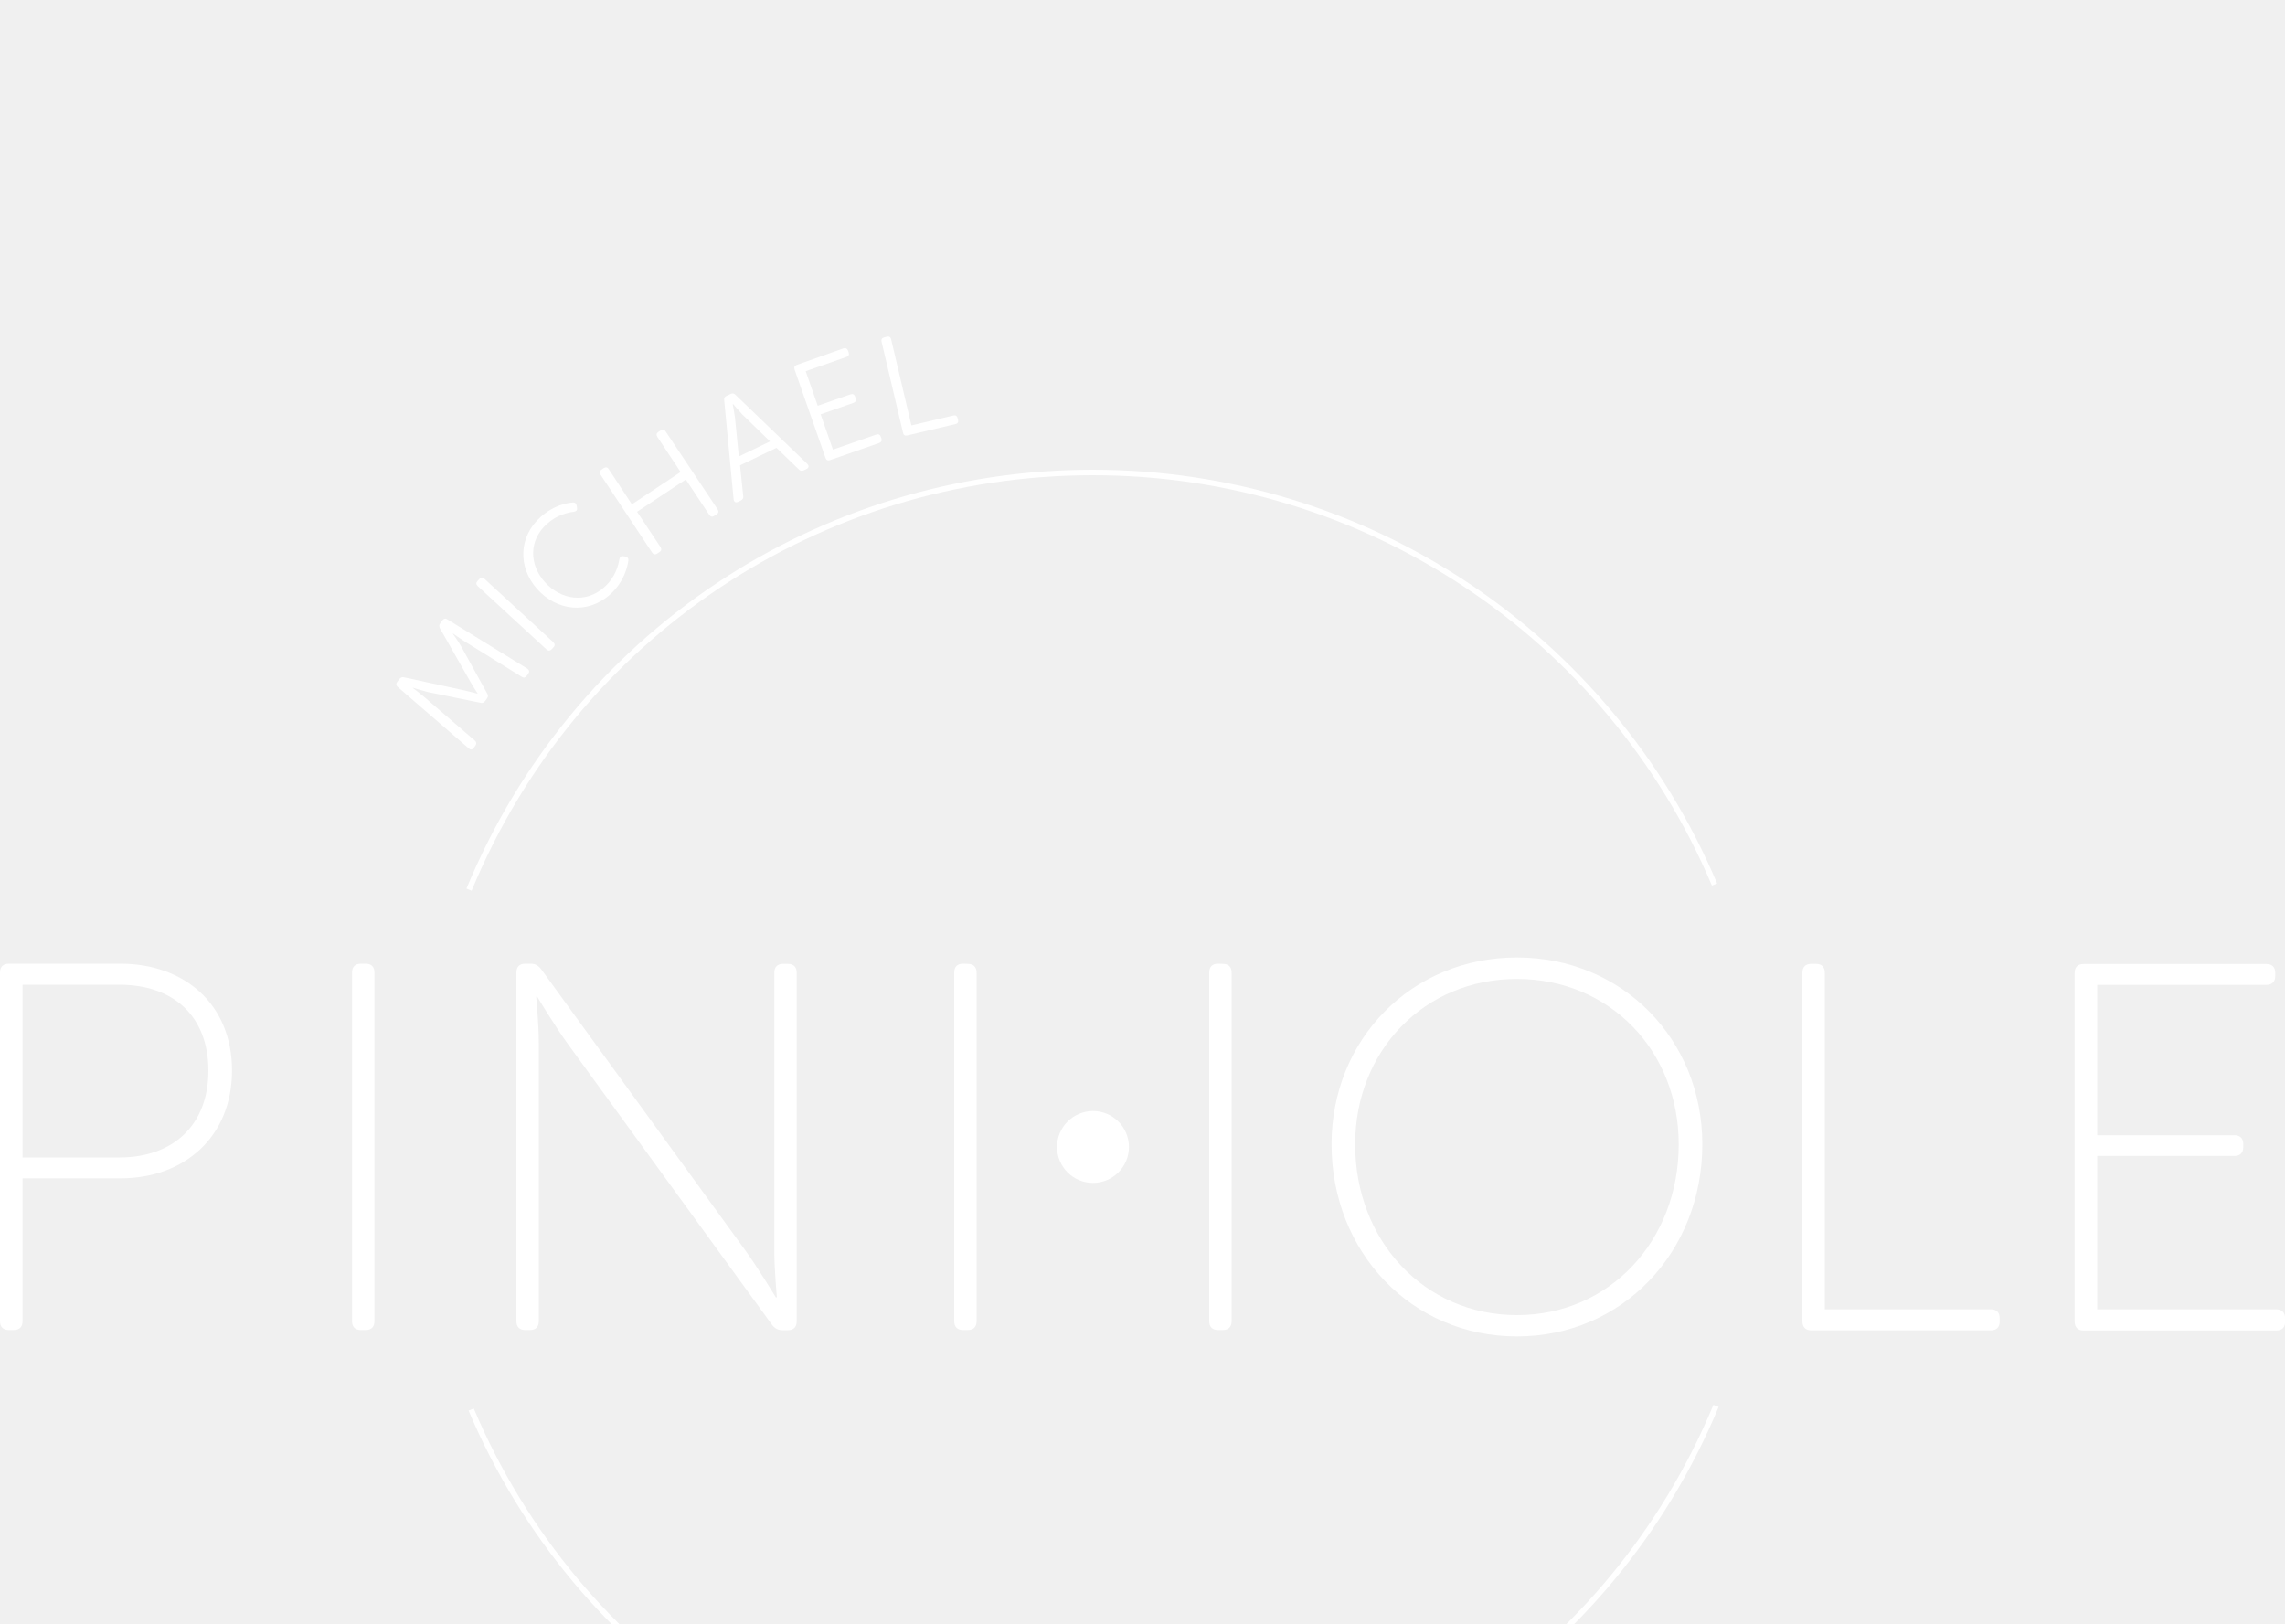
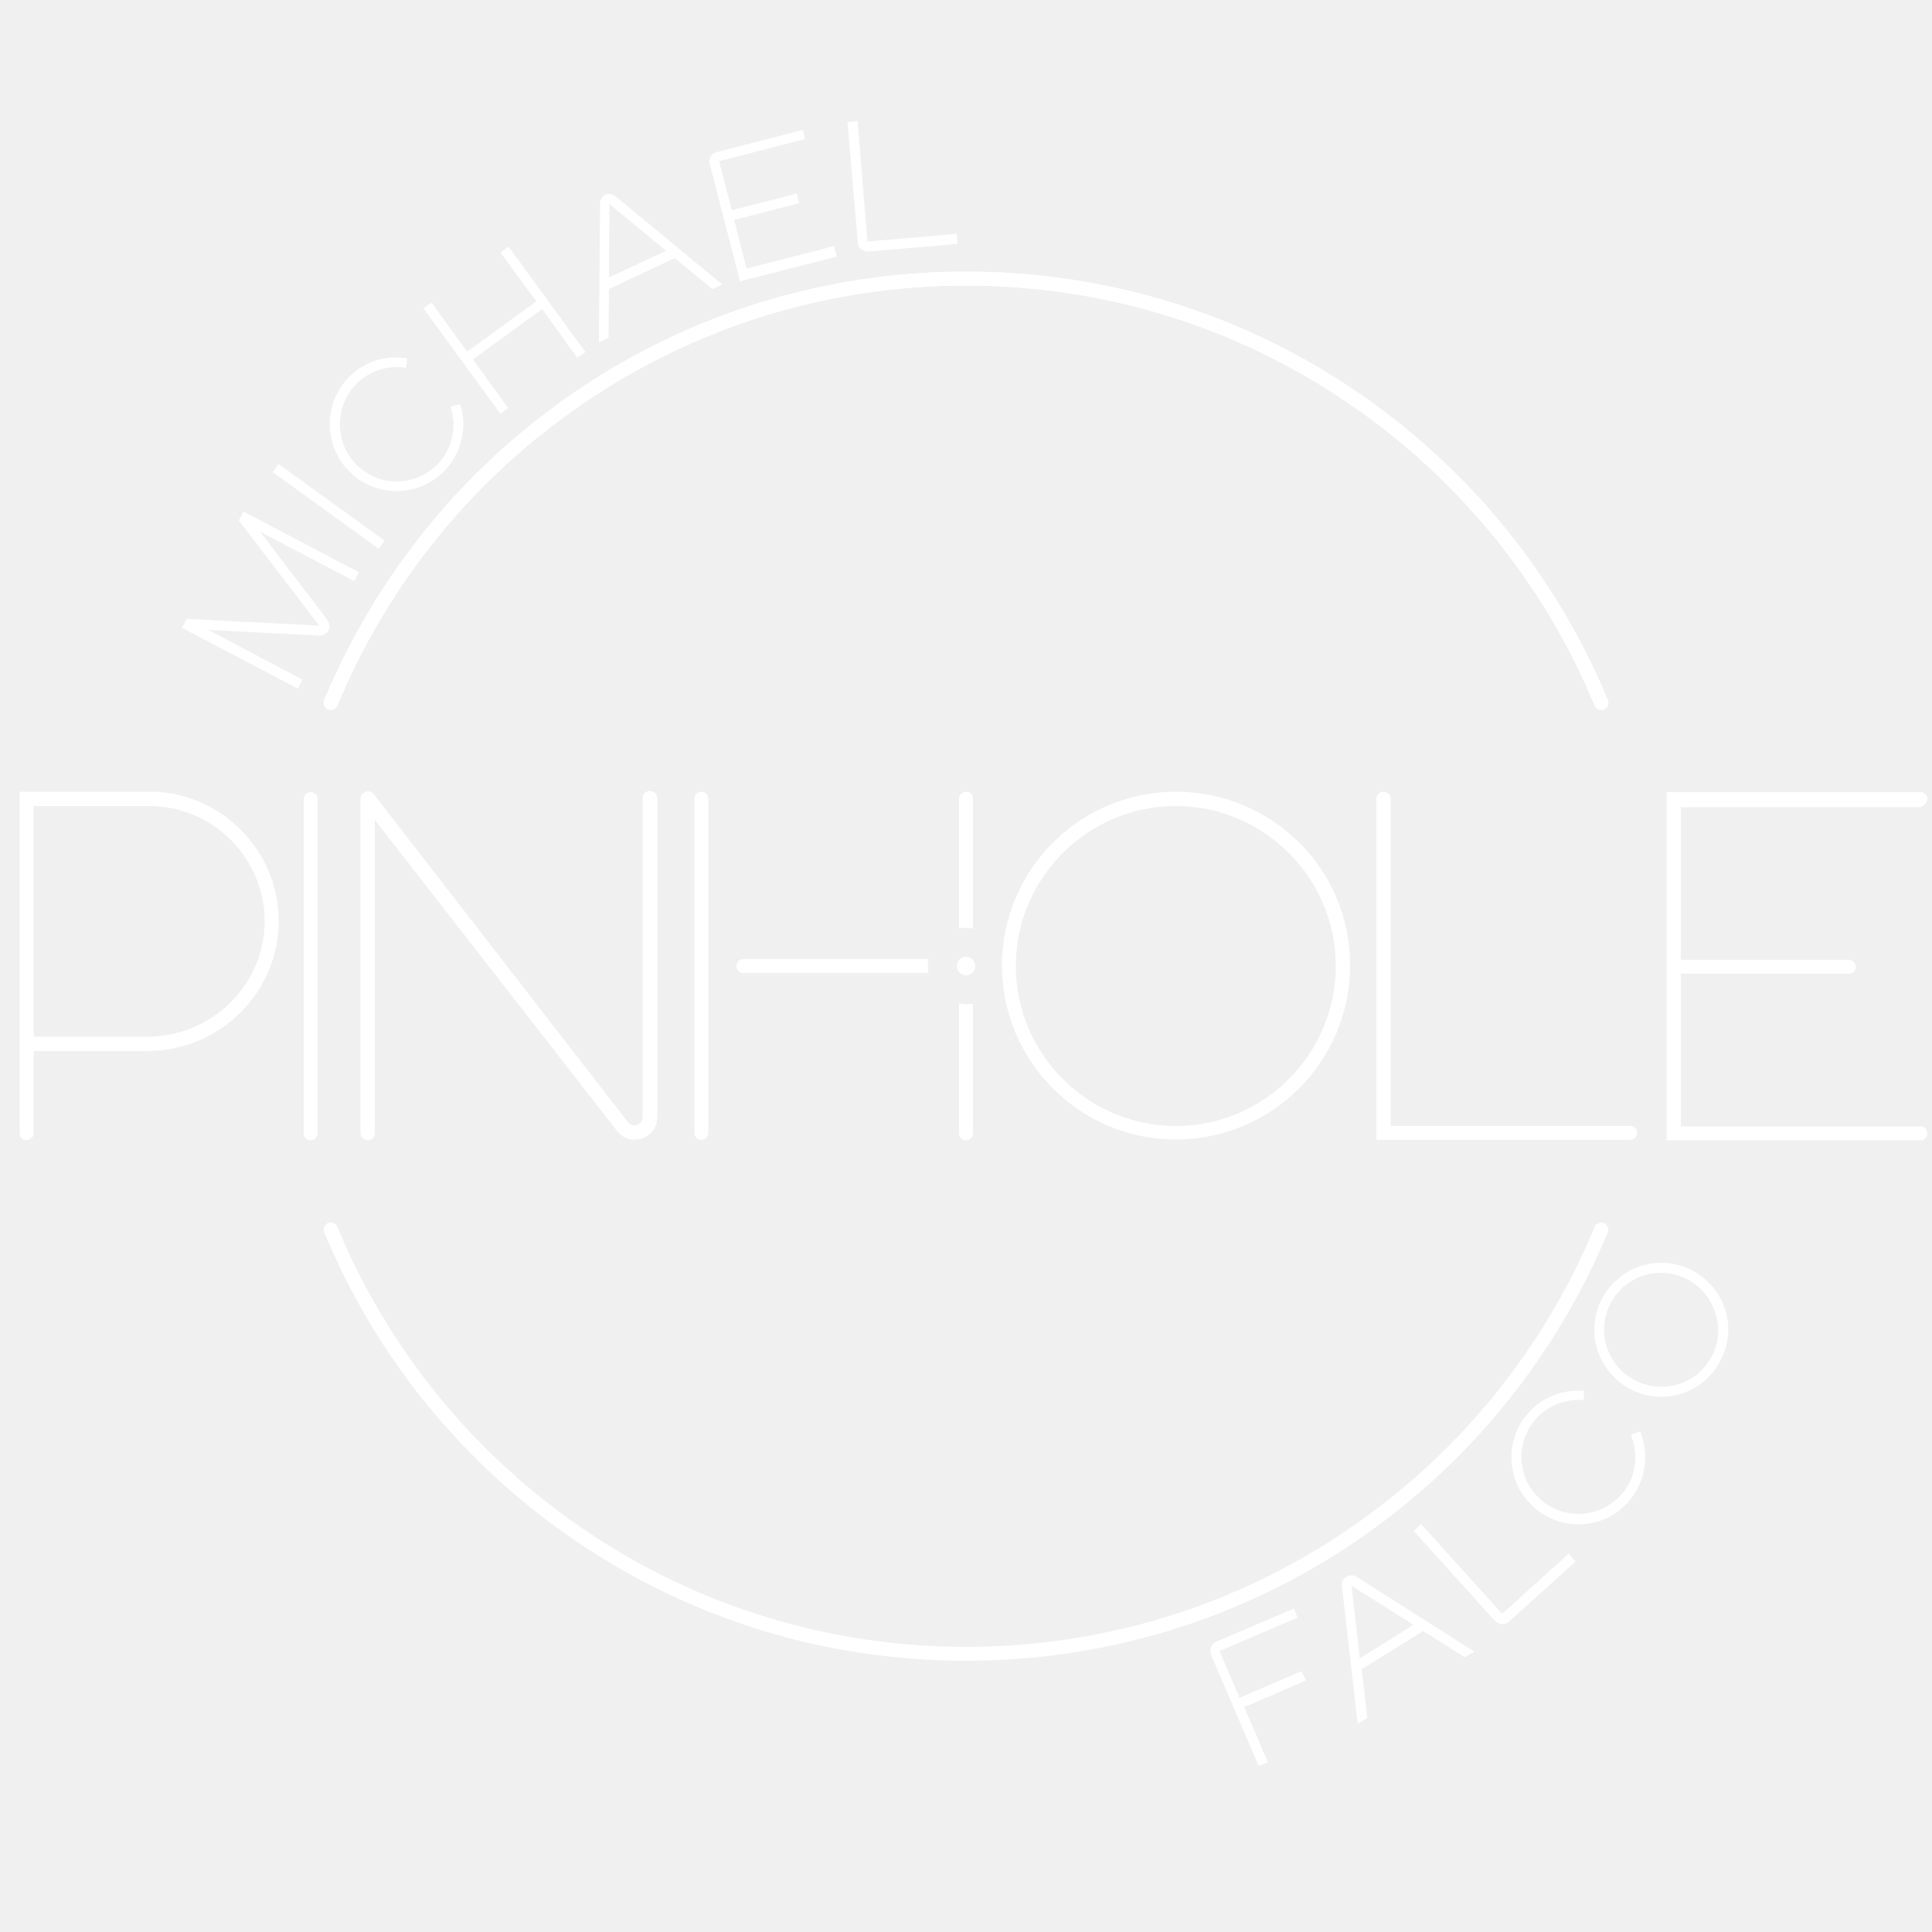
- <svg xmlns="http://www.w3.org/2000/svg" id="logo" cx="50%" yx="50%" viewBox="0 0 1500 1065.9">
-   <style type="text/css">
+ <svg xmlns="http://www.w3.org/2000/svg" id="logo" cx="50%" yx="50%" viewBox="0 0 500 500">
+   <style type="text/css">  
.st0{fill:#FFFFFF;}
</style>
-   <path class="st0" d="M79.1 632.7H5.9c-3.8 0-5.9 2-5.9 5.8v228.9c0 3.8 2.1 5.8 5.9 5.8h3.1c3.8 0 5.8-2.1 5.8-5.8v-93.8h64.3c41.9 0 73.2-27.2 73.2-70.8C152.3 659.2 121 632.7 79.1 632.7M78.4 759.9H14.8V646.5h63.6c35.1 0 58.4 20.3 58.4 56.4C136.8 738.9 113.4 759.9 78.4 759.9" />
-   <path class="st0" d="M240 632.7h-3.1c-3.8 0-5.8 2.1-5.8 5.8v228.9c0 3.8 2.1 5.8 5.8 5.8h3.1c3.8 0 5.8-2.1 5.8-5.8V638.6C245.9 634.8 243.8 632.7 240 632.7" />
-   <path class="st0" d="M372.2 684.6l134.4 184.9c2.1 2.8 4.1 3.8 7.2 3.8h3.4c3.8 0 5.8-2.1 5.8-5.8V638.6c0-3.8-2.1-5.8-5.8-5.8h-3.1c-3.8 0-5.8 2.1-5.8 5.8v182.9c0 12 1.7 30.2 1.7 30.2h-0.7c0 0-11.7-19.2-19.6-30.2L355.4 636.5c-2.1-2.8-4.1-3.8-7.2-3.8h-3.4c-3.8 0-5.8 2.1-5.8 5.8v228.9c0 3.8 2.1 5.8 5.8 5.8h3.1c3.8 0 5.8-2.1 5.8-5.8V684.6c0-12-1.7-30.2-1.7-30.2h0.7C352.6 654.4 364.3 673.6 372.2 684.6" />
-   <path class="st0" d="M799.6 632.7c-3.8 0-5.8 2.1-5.8 5.8v228.9c0 3.8 2.1 5.8 5.8 5.8h3.1c3.8 0 5.8-2.1 5.8-5.8V638.6c0-3.8-2-5.8-5.8-5.8" />
-   <path class="st0" d="M632.2 632.7c-3.8 0-5.8 2.1-5.8 5.8v228.9c0 3.8 2.1 5.8 5.8 5.8h3.1c3.8 0 5.8-2.1 5.8-5.8V638.6c0-3.8-2.1-5.8-5.8-5.8" />
-   <path class="st0" d="M874.1 751.3c0 70.8 52.6 126.1 121.7 126.1 69.1 0 121.7-55.3 121.7-126.1 0-69.1-52.6-122.7-121.7-122.7C926.7 628.6 874.1 682.2 874.1 751.3M1102 751.3c0 63.3-45.4 112.1-106.2 112.1 -60.8 0-106.2-48.8-106.2-112.1 0-61.5 45.3-108.6 106.2-108.6C1056.7 642.7 1102 689.8 1102 751.3" />
-   <path class="st0" d="M1306.9 859.6h-109v-221c0-3.8-2.1-5.8-5.8-5.8h-3.1c-3.8 0-5.8 2.1-5.8 5.8v228.9c0 3.8 2.1 5.9 5.8 5.9h117.9c3.8 0 5.8-2.1 5.8-5.9v-2C1312.7 861.6 1310.6 859.6 1306.9 859.6" />
-   <path class="st0" d="M1494.2 859.6h-117.5V758.9h90.1c3.8 0 5.8-2.1 5.8-5.8v-2c0-3.8-2.1-5.8-5.8-5.8h-90.1v-98.7h111c3.8 0 5.9-2.1 5.9-5.8v-2.1c0-3.8-2.1-5.8-5.9-5.8h-119.9c-3.8 0-5.9 2.1-5.9 5.8v228.9c0 3.8 2.1 5.9 5.9 5.9h126.5c3.8 0 5.8-2.1 5.8-5.9v-2C1500 861.6 1497.9 859.6 1494.2 859.6" />
-   <path class="st0" d="M693.9 753c0 13 10.5 23.6 23.6 23.6 13 0 23.6-10.5 23.6-23.6 0-13-10.6-23.6-23.6-23.6C704.4 729.5 693.9 740 693.9 753" />
-   <path class="st0" d="M311 491l1.1-1.5c0.8-1.1 0.7-2.3-0.3-3.2l-33.5-28.9c-2.7-2.3-7.4-5.8-7.4-5.8l0.1-0.1c0 0 6.2 1.9 9.7 2.8l34.7 7.1c1.2 0.3 2.2 0 3-1.1l1.3-1.8c0.8-1.1 0.8-2.1 0.1-3.2l-17.1-31c-1.8-3.2-5.4-8.2-5.4-8.2l0.1-0.2c0 0 4.6 3.3 7.6 5.2l37.6 23.3c1.2 0.8 2.3 0.5 3.1-0.6l1.1-1.5c0.9-1.3 0.7-2.4-0.6-3.3l-52.6-32.4c-1.2-0.8-2.3-0.5-3.1 0.6l-1.5 2c-0.8 1.1-0.8 2.1-0.2 3.3l20.1 35.3c1.8 3.2 4.6 7.4 4.6 7.4l-0.1 0.2c0 0-4.8-1.3-8.4-2.1l-39.7-8.6c-1.3-0.3-2.2 0-3.1 1.1l-1.5 2c-0.8 1.1-0.7 2.3 0.4 3.2l46.7 40.4C308.9 492.4 310 492.3 311 491" />
-   <path class="st0" d="M358.8 426.4c1.1 1 2.2 1 3.3-0.1l1.3-1.4c1-1 0.9-2.2-0.2-3.3L318 380c-1.1-1-2.3-1-3.3 0.1l-1.3 1.4c-1 1.1-0.9 2.2 0.2 3.3" />
-   <path class="st0" d="M400.6 390.2c9.2-8.3 11.3-18.2 11.9-22.2 0.1-1.5-0.6-2.4-2-2.6l-1.3-0.2c-1.5-0.3-2.3 0.5-2.6 1.9 -0.6 3.7-2.5 11.8-9.9 18.4 -12.2 10.9-28.6 8.3-39.1-3.4 -10.3-11.6-10.5-27.5 1.5-38.2 6.8-6.1 14.1-7.5 17.6-7.9 1.5-0.2 2.3-1 2.1-2.4l-0.2-1.5c-0.3-1.4-1-2.3-2.5-2.2 -3.8 0.3-12.5 1.7-21.2 9.5 -14.5 13-15 33-2.3 47.3C365.4 401 385.6 403.6 400.6 390.2" />
-   <path class="st0" d="M428.1 362.8c0.8 1.2 1.9 1.5 3.2 0.7l1.7-1.1c1.2-0.8 1.4-2 0.6-3.2L418.2 336l32-21.2 15.4 23.2c0.8 1.2 1.9 1.6 3.2 0.7l1.6-1c1.3-0.8 1.5-2 0.7-3.3L437 283.3c-0.8-1.3-2-1.5-3.3-0.7l-1.6 1c-1.2 0.8-1.4 2-0.6 3.2l15.3 23.1 -32 21.2L399.6 308c-0.8-1.3-2-1.5-3.2-0.7l-1.6 1.1c-1.3 0.8-1.4 2-0.6 3.2" />
-   <path class="st0" d="M484.5 329.5l1.8-0.9c1.2-0.6 1.8-1.5 1.6-2.8l-2.1-20.3 23.9-11.5 14.7 14.2c0.9 1 2 1.1 3.2 0.6l1.9-0.9c1.5-0.8 1.7-2 0.5-3.3l-47.2-45.4c-0.9-1-2-1.1-3.1-0.6l-2.8 1.3c-1.1 0.5-1.7 1.4-1.5 2.8l6.2 65.2C481.9 329.6 482.9 330.2 484.5 329.5M481.3 265.3c0 0 3.7 4.4 5.9 6.7l18.3 17.8 -20.5 9.9 -2.5-25.4c-0.4-3.2-1.5-8.9-1.5-8.9L481.3 265.3z" />
-   <path class="st0" d="M541.9 300.6c0.5 1.4 1.5 2 2.9 1.5l32.4-11.3c1.4-0.5 1.9-1.6 1.4-3l-0.4-1.1c-0.5-1.4-1.6-1.9-3-1.4l-28.4 9.9 -8.1-23.2 21.5-7.5c1.4-0.5 2-1.6 1.5-3l-0.4-1.2c-0.5-1.4-1.6-1.9-3-1.4l-21.5 7.5 -7.9-22.7 26.8-9.4c1.4-0.5 1.9-1.6 1.4-3l-0.4-1.1c-0.5-1.4-1.6-1.9-3-1.5L523 239.6c-1.4 0.5-1.9 1.5-1.4 3" />
-   <path class="st0" d="M595.5 285.9l31.7-7.5c1.5-0.3 2.1-1.4 1.7-2.8l-0.3-1.1c-0.3-1.5-1.4-2.1-2.8-1.7l-27.5 6.5L585 222.8c-0.3-1.5-1.4-2.1-2.7-1.8l-1.9 0.5c-1.5 0.4-2 1.3-1.7 2.8l14.1 59.8C593.1 285.6 594 286.2 595.5 285.9" />
-   <path class="st0" d="M888.4 1237.1l-20.9 6.7 -7.6-23.6 24.7-8c1.4-0.4 2-1.5 1.5-2.9l-0.3-1.1c-0.5-1.4-1.5-2-2.9-1.5l-28.7 9.2c-1.4 0.5-1.9 1.5-1.4 2.9l18.8 58.4c0.5 1.4 1.4 2 2.9 1.5l1.9-0.6c1.3-0.4 1.9-1.5 1.4-2.9l-8.4-25.9 20.9-6.7c1.4-0.5 1.9-1.5 1.4-2.9l-0.4-1.2C890.8 1237.1 889.9 1236.6 888.4 1237.1" />
-   <path class="st0" d="M915.1 1195.3c-0.9-1-1.9-1.2-3.1-0.7l-2.8 1.3c-1.1 0.5-1.8 1.4-1.6 2.7l3.9 65.4c0.3 1.7 1.3 2.4 2.9 1.7l1.8-0.8c1.2-0.5 1.8-1.4 1.7-2.8l-1.3-20.3 24.3-10.6 14.1 14.7c0.9 1.1 2 1.2 3.2 0.7l1.9-0.8c1.6-0.7 1.7-1.9 0.6-3.2M916 1235.8l-1.5-25.5c-0.3-3.2-1.2-8.9-1.2-8.9l0.2-0.1c0 0 3.5 4.5 5.7 6.9l17.6 18.4L916 1235.8z" />
-   <path class="st0" d="M1008.2 1214.6c-0.8-1.3-1.9-1.6-3.2-0.9l-24.6 14.1 -28.9-50.2c-0.8-1.3-1.9-1.6-3.1-0.9l-1.7 1c-1.3 0.7-1.5 1.9-0.8 3.2l30.6 53.2c0.8 1.3 1.8 1.7 3.1 0.9l28.2-16.2c1.3-0.7 1.6-1.9 0.9-3.2" />
-   <path class="st0" d="M1057 1170.8l-1.3-0.3c-1.5-0.4-2.4 0.2-2.7 1.7 -0.9 3.6-3.7 11.5-11.6 17.4 -13.2 9.6-29.3 5.5-38.5-7.2 -9.2-12.5-7.8-28.4 5.2-37.9 7.4-5.4 14.8-6 18.2-6.1 1.5-0.1 2.3-0.8 2.4-2.2l0-1.5c-0.1-1.4-0.8-2.3-2.3-2.4 -3.8-0.1-12.5 0.5-22 7.4 -15.7 11.5-18.2 31.3-6.9 46.8 11.4 15.5 31.2 20 47.4 8.1 10-7.3 13-17 14-20.9C1059 1172.1 1058.5 1171.2 1057 1170.8" />
-   <path class="st0" d="M1053.4 1097.5c-13.8 13.5-13.7 34.1-0.4 47.7 13.6 13.8 34.5 14.6 48.2 1.1 13.8-13.6 13.4-34.5-0.2-48.3C1087.7 1084.5 1067.2 1083.9 1053.4 1097.5M1097 1141.9c-11 10.8-27.9 10-39.1-1.5 -11-11.2-11.2-27.8-0.2-38.6 11.1-10.9 27.5-10.3 38.6 0.9C1107.4 1114.2 1108 1131 1097 1141.9" />
-   <path class="st0" d="M717.4 1194.1c-177.7 0-337.2-105.7-406.4-269.4l-3.4 1.4c69.8 165 230.7 271.6 409.8 271.6 180.3 0 341.5-107.6 410.8-274l-3.4-1.4C1056.1 1087.4 896.2 1194.1 717.4 1194.1" />
-   <path class="st0" d="M717.4 312c177.6 0 337.2 105.7 406.4 269.4l3.4-1.4c-69.8-165-230.7-271.6-409.8-271.6 -180.8 0-342.2 108-411.2 275l3.4 1.4C378.1 419 538.2 312 717.4 312" />
+   <path class="st0" d="M80.4 295.1L80.4 295.1c1 0 1.8-0.8 1.8-1.8v-86.5c0-1-0.8-1.8-1.8-1.8l0 0c-1 0-1.8 0.8-1.8 1.8v86.5C78.5 294.3 79.4 295.1 80.4 295.1z" />
+   <path class="st0" d="M181.5 204.9L181.5 204.9c-1 0-1.8 0.8-1.8 1.8v86.5c0 1 0.8 1.8 1.8 1.8h0c1 0 1.8-0.8 1.8-1.8v-30.1 -56.4C183.3 205.7 182.5 204.9 181.5 204.9z" />
+   <path class="st0" d="M304.3 204.9c-23.9 0-43.5 18.7-44.9 42.2 -0.1 0.9-0.1 1.9-0.1 2.8 0 1 0.1 1.9 0.1 2.8 1.5 23.5 21 42.2 44.9 42.2 24.9 0 45.1-20.2 45.1-45.1S329.2 204.9 304.3 204.9zM304.3 291.4c-22.8 0-41.4-18.6-41.4-41.4s18.6-41.4 41.4-41.4c22.8 0 41.4 18.6 41.4 41.4S327.1 291.4 304.3 291.4z" />
+   <path class="st0" d="M358 204.9L358 204.9c-1 0-1.8 0.8-1.8 1.8v88.3h65.7c1 0 1.8-0.8 1.8-1.8l0 0c0-1-0.8-1.8-1.8-1.8h-62v-84.6C359.9 205.7 359.1 204.9 358 204.9z" />
+   <path class="st0" d="M498.8 206.8L498.8 206.8c0-1-0.8-1.8-1.8-1.8h-65.7v43.2 3.7 43.2h65.7c1 0 1.8-0.8 1.8-1.8l0 0c0-1-0.8-1.8-1.8-1.8h-62v-39.5h43.5c1 0 1.8-0.8 1.8-1.8l0 0c0-1-0.8-1.8-1.8-1.8h-43.5v-39.5h62C497.9 208.6 498.8 207.8 498.8 206.8z" />
+   <circle class="st0" cx="250" cy="250" r="2.4" />
+   <path class="st0" d="M248.2 259.7v33.6c0 1 0.8 1.8 1.8 1.8 1 0 1.8-0.8 1.8-1.8v-33.6c-0.6 0.1-1.2 0.2-1.8 0.2C249.4 259.8 248.8 259.8 248.2 259.7z" />
+   <path class="st0" d="M251.8 240.3v-33.6c0-1-0.8-1.8-1.8-1.8 -1 0-1.8 0.8-1.8 1.8v33.6c0.6-0.1 1.2-0.2 1.8-0.2C250.6 240.2 251.2 240.2 251.8 240.3z" />
+   <path class="st0" d="M240.3 248.2h-47.9c-1 0-1.8 0.8-1.8 1.8s0.8 1.8 1.8 1.8l47.9 0c-0.1-0.6-0.2-1.2-0.2-1.8C240.2 249.4 240.2 248.8 240.3 248.2z" />
+   <path class="st0" d="M8.7 293.2c0 1-0.8 1.8-1.8 1.8" />
+   <path class="st0" d="M6.9 295.1c-1 0-1.8-0.8-1.8-1.8" />
+   <path class="st0" d="M40.5 204.9C40.5 204.9 40.5 204.9 40.5 204.9l-35.4 0c0 0 0 84.8 0 88.3 0 1 0.8 1.8 1.8 1.8 1 0 1.8-0.8 1.8-1.8 0-3.1 0-21.2 0-21.2h29.4c18.9 0 34.4-15.4 34-34.3C71.8 220.2 57.8 205.9 40.5 204.9zM38.1 268.3H8.7v-59.7h29.9c16.6 0 30.1 13.6 29.9 30.3C68.2 255.3 54.5 268.3 38.1 268.3z" />
+   <path class="st0" d="M95.2 295.1c-1 0-1.9-0.8-1.9-1.9v-86.5c0-0.8 0.5-1.5 1.3-1.8 0.7-0.3 1.6 0 2.1 0.6l65.8 84.9c0.9 1.1 2 0.8 2.4 0.7 0.3-0.1 1.4-0.6 1.4-2v-82.5c0-1 0.8-1.9 1.9-1.9s1.9 0.8 1.9 1.9v82.5c0 2.5-1.5 4.7-3.9 5.5 -2.4 0.8-5 0.1-6.5-1.9L97 212.2v81.1C97 294.3 96.2 295.1 95.2 295.1z" />
+   <path class="st0" d="M250 429.8c-36.2 0-71.2-10.7-101-31 -29.1-19.8-51.7-47.5-65.1-79.9 -0.4-0.9 0.1-2 1-2.4 0.9-0.4 2 0.1 2.4 1 13.2 31.8 35.2 58.8 63.8 78.3 29.2 19.9 63.4 30.4 98.9 30.4s69.7-10.5 98.9-30.4c28.5-19.4 50.6-46.5 63.8-78.3 0.4-0.9 1.5-1.4 2.4-1 0.9 0.4 1.4 1.5 1 2.4 -13.5 32.4-36 60.1-65.1 79.9C321.2 419.1 286.2 429.8 250 429.8z" />
+   <path class="st0" d="M414.4 183.7c-0.7 0-1.4-0.4-1.7-1.1 -13.2-31.8-35.2-58.8-63.8-78.3 -29.2-19.9-63.4-30.4-98.9-30.4 -35.5 0-69.7 10.5-98.9 30.4 -28.5 19.4-50.6 46.5-63.8 78.3 -0.4 0.9-1.5 1.4-2.4 1 -0.9-0.4-1.4-1.5-1-2.4 13.5-32.4 36-60.1 65.1-79.9 29.8-20.3 64.8-31 101-31s71.2 10.7 101 31c29.1 19.8 51.7 47.5 65.1 79.9 0.4 0.9-0.1 2-1 2.4C414.9 183.7 414.7 183.7 414.4 183.7z" />
+   <path class="st0" d="M414.4 183.7c-0.7 0-1.4-0.4-1.7-1.1 -13.2-31.8-35.2-58.8-63.8-78.3 -29.2-19.9-63.4-30.4-98.9-30.4 -35.5 0-69.7 10.5-98.9 30.4 -28.5 19.4-50.6 46.5-63.8 78.3 -0.4 0.9-1.5 1.4-2.4 1 -0.9-0.4-1.4-1.5-1-2.4 13.5-32.4 36-60.1 65.1-79.9 29.8-20.3 64.8-31 101-31s71.2 10.7 101 31c29.1 19.8 51.7 47.5 65.1 79.9 0.4 0.9-0.1 2-1 2.4C414.9 183.7 414.7 183.7 414.4 183.7z" />
+   <path class="st0" d="M336.8 432.5l-16 6.9 -5.2-12.1L335 419l0.8-0.3 -0.3-0.8 -0.3-0.8 -0.3-0.8 -0.8 0.3 -19.4 8.3c-0.6 0.3-1.1 0.8-1.3 1.4 -0.2 0.6-0.2 1.3 0 1.9l12 28 0.3 0.8 0.8-0.3 0.8-0.3 0.8-0.3 -0.3-0.8 -5.8-13.5 16-6.9L336.8 432.5z" />
+   <path class="st0" d="M351.1 408.1c-0.4-0.3-0.9-0.4-1.4-0.4h0c-0.5 0-0.9 0.1-1.3 0.4 -0.8 0.5-1.3 1.4-1.1 2.4l3.9 34.2 0.2 1.4 1.2-0.7 0.8-0.5 0.5-0.3 -0.1-0.5 -1.4-12.1 15.9-9.9 10.3 6.5 0.5 0.3 0.5-0.3 0.8-0.5 1.2-0.7 -1.2-0.7L351.1 408.1zM365.8 420.5l-13.9 8.7 -2.1-18.8L365.8 420.5z" />
+   <path class="st0" d="M406.6 402.7l-0.6-0.6c0 0 0 0-0.1 0l-0.6 0.6 -16.5 14.9c0 0 0 0-0.1 0l-20.3-22.5 -0.6-0.6c0 0 0 0-0.1 0l-0.6 0.6 -0.6 0.5 -0.6 0.6c0 0 0 0 0 0.1l0.6 0.6 20.4 22.6c0.5 0.5 1.2 0.8 1.9 0.8 0.6 0 1.2-0.2 1.7-0.6l16.6-15 0.6-0.6c0 0 0 0 0-0.1l-0.6-0.6L406.6 402.7z" />
+   <path class="st0" d="M424.5 370.5C424.5 370.4 424.5 370.4 424.5 370.5l-0.8 0.2 -0.8 0.3 -0.8 0.3c0 0 0 0 0 0.1l0.2 0.5c1.6 4.5 1.1 9.6-1.6 13.5 -2.8 4-7.3 6.4-12.2 6.4 -3.4 0-6.7-1.2-9.3-3.3 -6.3-5.1-7.3-14.4-2.2-20.7 2.8-3.5 7-5.5 11.5-5.5 0.2 0 0.4 0 0.6 0l0.8 0c0 0 0 0 0 0l0-0.8 0-0.8 0.1-0.8c0 0 0 0 0 0l-0.8 0c-0.2 0-0.5 0-0.7 0 -5.3 0-10.2 2.3-13.5 6.4 -6 7.4-4.9 18.3 2.6 24.3 3.1 2.5 6.9 3.9 10.9 3.9 5.2 0 10.1-2.3 13.4-6.4 3.8-4.7 4.9-11.1 2.9-16.7L424.5 370.5z" />
+   <path class="st0" d="M446.5 339c-1.4-4.4-4.4-8-8.5-10.2 -2.5-1.3-5.2-2-8-2v0.4c0 0 0 0 0 0l0-0.4h0c-6.5 0-12.4 3.6-15.4 9.3 -2.1 4.1-2.6 8.8-1.2 13.2 1.4 4.4 4.4 8 8.5 10.2 2.5 1.3 5.2 2 8 2 6.5 0 12.4-3.6 15.3-9.3C447.4 348.1 447.9 343.4 446.5 339zM443 351c-2.5 4.9-7.6 7.9-13.1 7.9 -2.4 0-4.7-0.6-6.8-1.7 -3.5-1.8-6.1-4.9-7.3-8.7 -1.2-3.8-0.8-7.7 1-11.2 2.6-4.9 7.6-7.9 13.1-7.9 2.4 0 4.7 0.6 6.8 1.7 3.5 1.8 6 4.9 7.2 8.7C445.2 343.5 444.9 347.5 443 351z" />
+   <path class="st0" d="M63.8 132.8l-0.8-0.4 -0.4 0.8 -0.5 1 -0.3 0.5 0.3 0.4 20.5 26.8 -33.7-1.7 -0.6 0 -0.3 0.5 -0.5 1 -0.4 0.8 0.8 0.4 28.4 14.9 0.8 0.4 0.4-0.8 0.4-0.7 0.4-0.8 -0.8-0.4L53.9 163l28.8 1.5c0 0 0.1 0 0.1 0 0.9 0 1.8-0.6 2.2-1.3 0.4-0.8 0.3-1.9-0.2-2.7l-17.5-22.9L90.9 150l0.8 0.4 0.4-0.8 0.4-0.7 0.4-0.8 -0.8-0.4L63.8 132.8z" />
+   <polygon class="st0" points="72.8 120.6 72.1 120.1 71.6 120.8 71.1 121.5 70.6 122.2 71.3 122.7 97.3 141.5 98 142 98.5 141.3 99 140.6 99.5 139.9 98.8 139.4 " />
+   <path class="st0" d="M119 104.6l-0.8 0.2 -0.8 0.2 -0.8 0.2 0.2 0.8c1.4 4.9 0.1 10.3-3.4 14 -2.8 2.9-6.7 4.6-10.7 4.6 -3.8 0-7.3-1.4-10.1-4 -5.9-5.6-6.2-14.9-0.7-20.9 2.8-3 6.7-4.7 10.8-4.7 0.5 0 1.1 0 1.6 0.1l0.8 0.1 0.1-0.8 0.1-0.8 0.1-0.9 -0.9-0.1c-0.6-0.1-1.3-0.1-1.9-0.1 -4.9 0-9.3 1.9-12.6 5.4 -6.5 6.9-6.2 17.9 0.8 24.5 3.2 3 7.4 4.7 11.8 4.7 4.8 0 9.4-2 12.6-5.4 4.1-4.4 5.7-10.7 4.1-16.5L119 104.6z" />
+   <polygon class="st0" points="132.1 64.5 131.6 63.8 130.9 64.3 130.2 64.8 129.5 65.3 130 66 138.8 78 120.9 91 112.2 79 111.7 78.3 111 78.8 110.3 79.3 109.6 79.8 110.1 80.5 129 106.4 129.5 107.1 130.2 106.6 130.8 106.1 131.5 105.6 131 104.9 122.4 93 140.3 80 148.9 91.9 149.4 92.6 150.1 92.1 150.8 91.6 151.5 91.1 151 90.4 " />
+   <path class="st0" d="M159.3 50.8c-0.5-0.4-1-0.6-1.6-0.6 -0.4 0-0.7 0.1-1 0.2 -0.9 0.4-1.4 1.3-1.4 2.3L155 87.2l0 1.4 1.2-0.6 0.8-0.4 0.5-0.2 0-0.5 0.1-12.1 17-8 9.4 7.7 0.4 0.3 0.5-0.2 0.8-0.4 1.2-0.6 -1.1-0.9L159.3 50.8zM172.4 64.9l-14.8 6.9 0.1-19L172.4 64.9z" />
+   <path class="st0" d="M216 64.5l-0.2-0.8 -0.8 0.2 -21.8 5.6 -3.2-12.6 16.8-4.3 -0.6-2.5 -16.8 4.3 -3.3-12.7 21.5-5.5 0.8-0.2 -0.2-0.8 -0.2-0.8 -0.2-0.8 -0.8 0.2 -21.6 5.6c-0.7 0.2-1.2 0.6-1.5 1.2 -0.3 0.6-0.4 1.2-0.2 1.9l7.6 29.5 0.2 0.8 0.8-0.2 23.5-6 0.8-0.2 -0.2-0.8L216 64.5z" />
+   <path class="st0" d="M247.7 61.4l-0.1-0.9 -0.9 0.1 -22.2 1.9L222 32.2l-0.1-0.9 -0.9 0.1 -0.8 0.1 -0.9 0.1 0.1 0.9 2.6 30.3c0.1 1.3 1.2 2.3 2.5 2.3 0.1 0 0.1 0 0.2 0l22.2-1.9 0.9-0.1 -0.1-0.9L247.7 61.4z" />
</svg>
